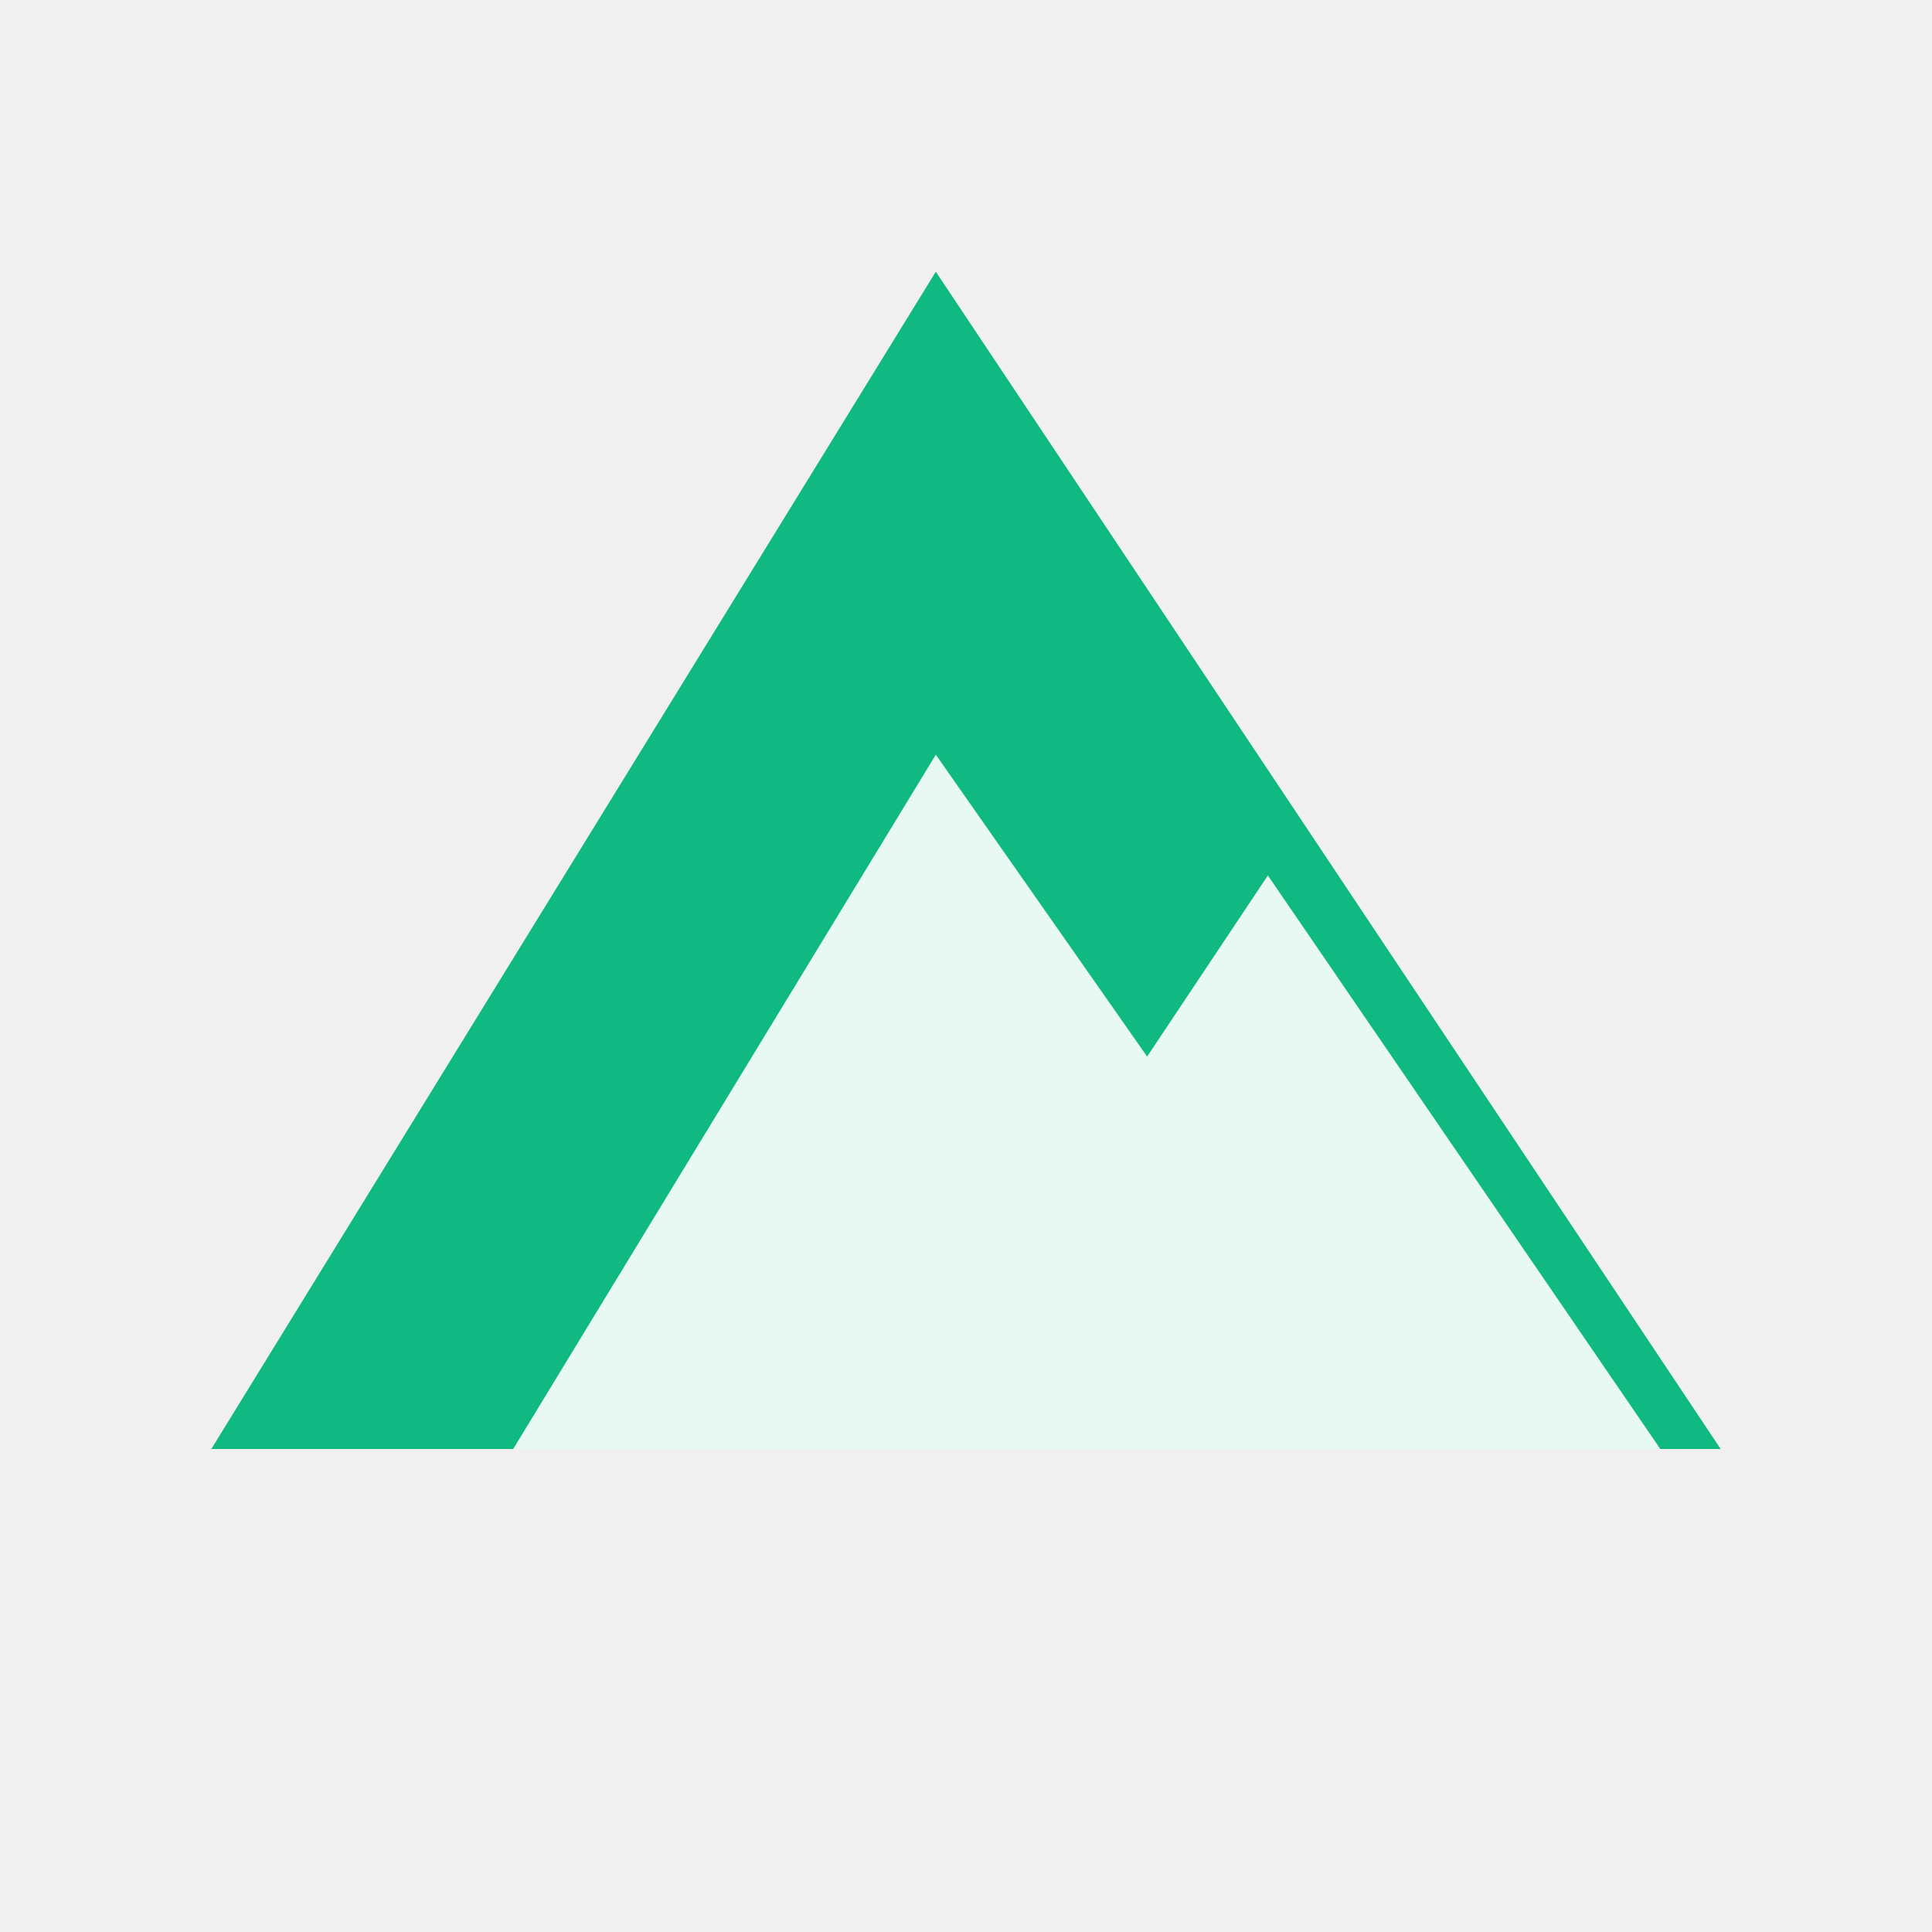
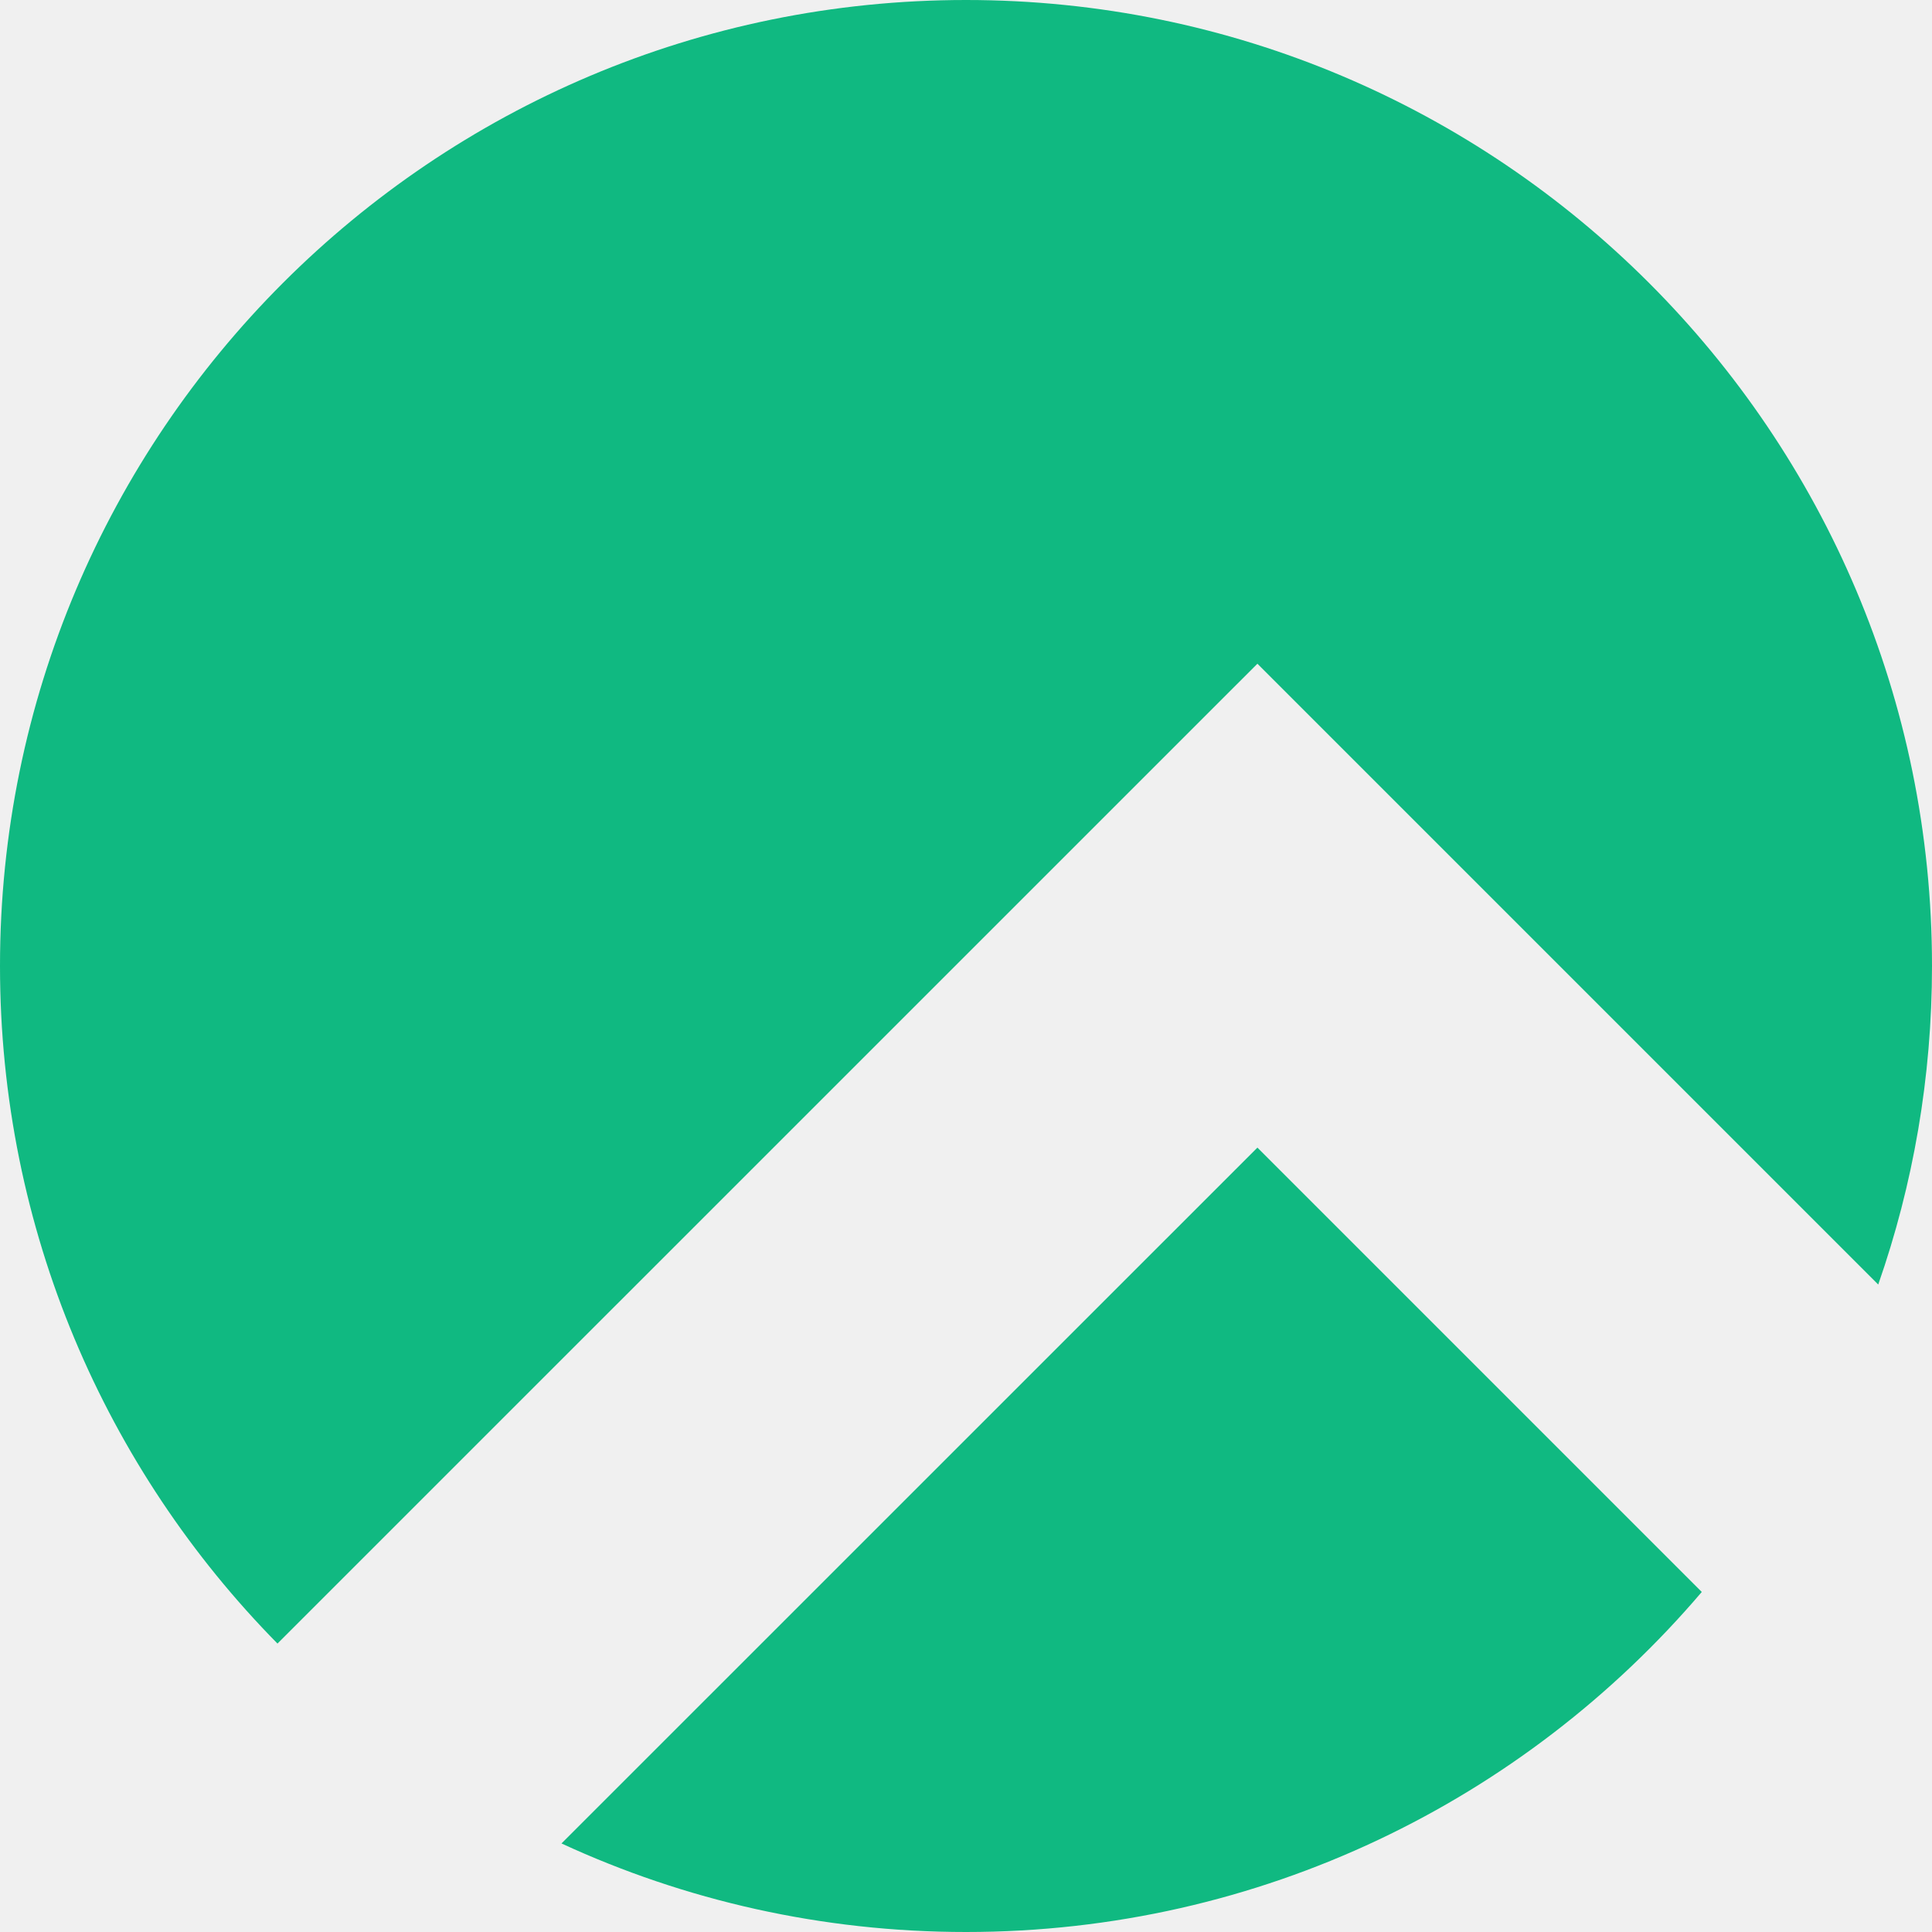
- <svg xmlns="http://www.w3.org/2000/svg" viewBox="0 0 64 64" role="img" aria-labelledby="title">
-   <path d="M7 48L31 9l26 39H7z" fill="#10b981" />
-   <path d="M17 48l14-23 7 10 4-6 13 19H17z" fill="#fff" opacity=".9" />
+ <svg xmlns="http://www.w3.org/2000/svg" fill="#10B981" role="img" viewBox="0 0 24 24">
+   <path d="M23.332 15.957c.433-1.239.668-2.57.668-3.957 0-6.627-5.373-12-12-12S0 5.373 0 12c0 3.28 1.315 6.251 3.447 8.417L15.62 8.245l3.005 3.005zm-2.192 3.819l-5.52-5.52L6.975 22.9c1.528.706 3.23 1.1 5.025 1.1 3.661 0 6.94-1.64 9.14-4.224z" />
</svg>
